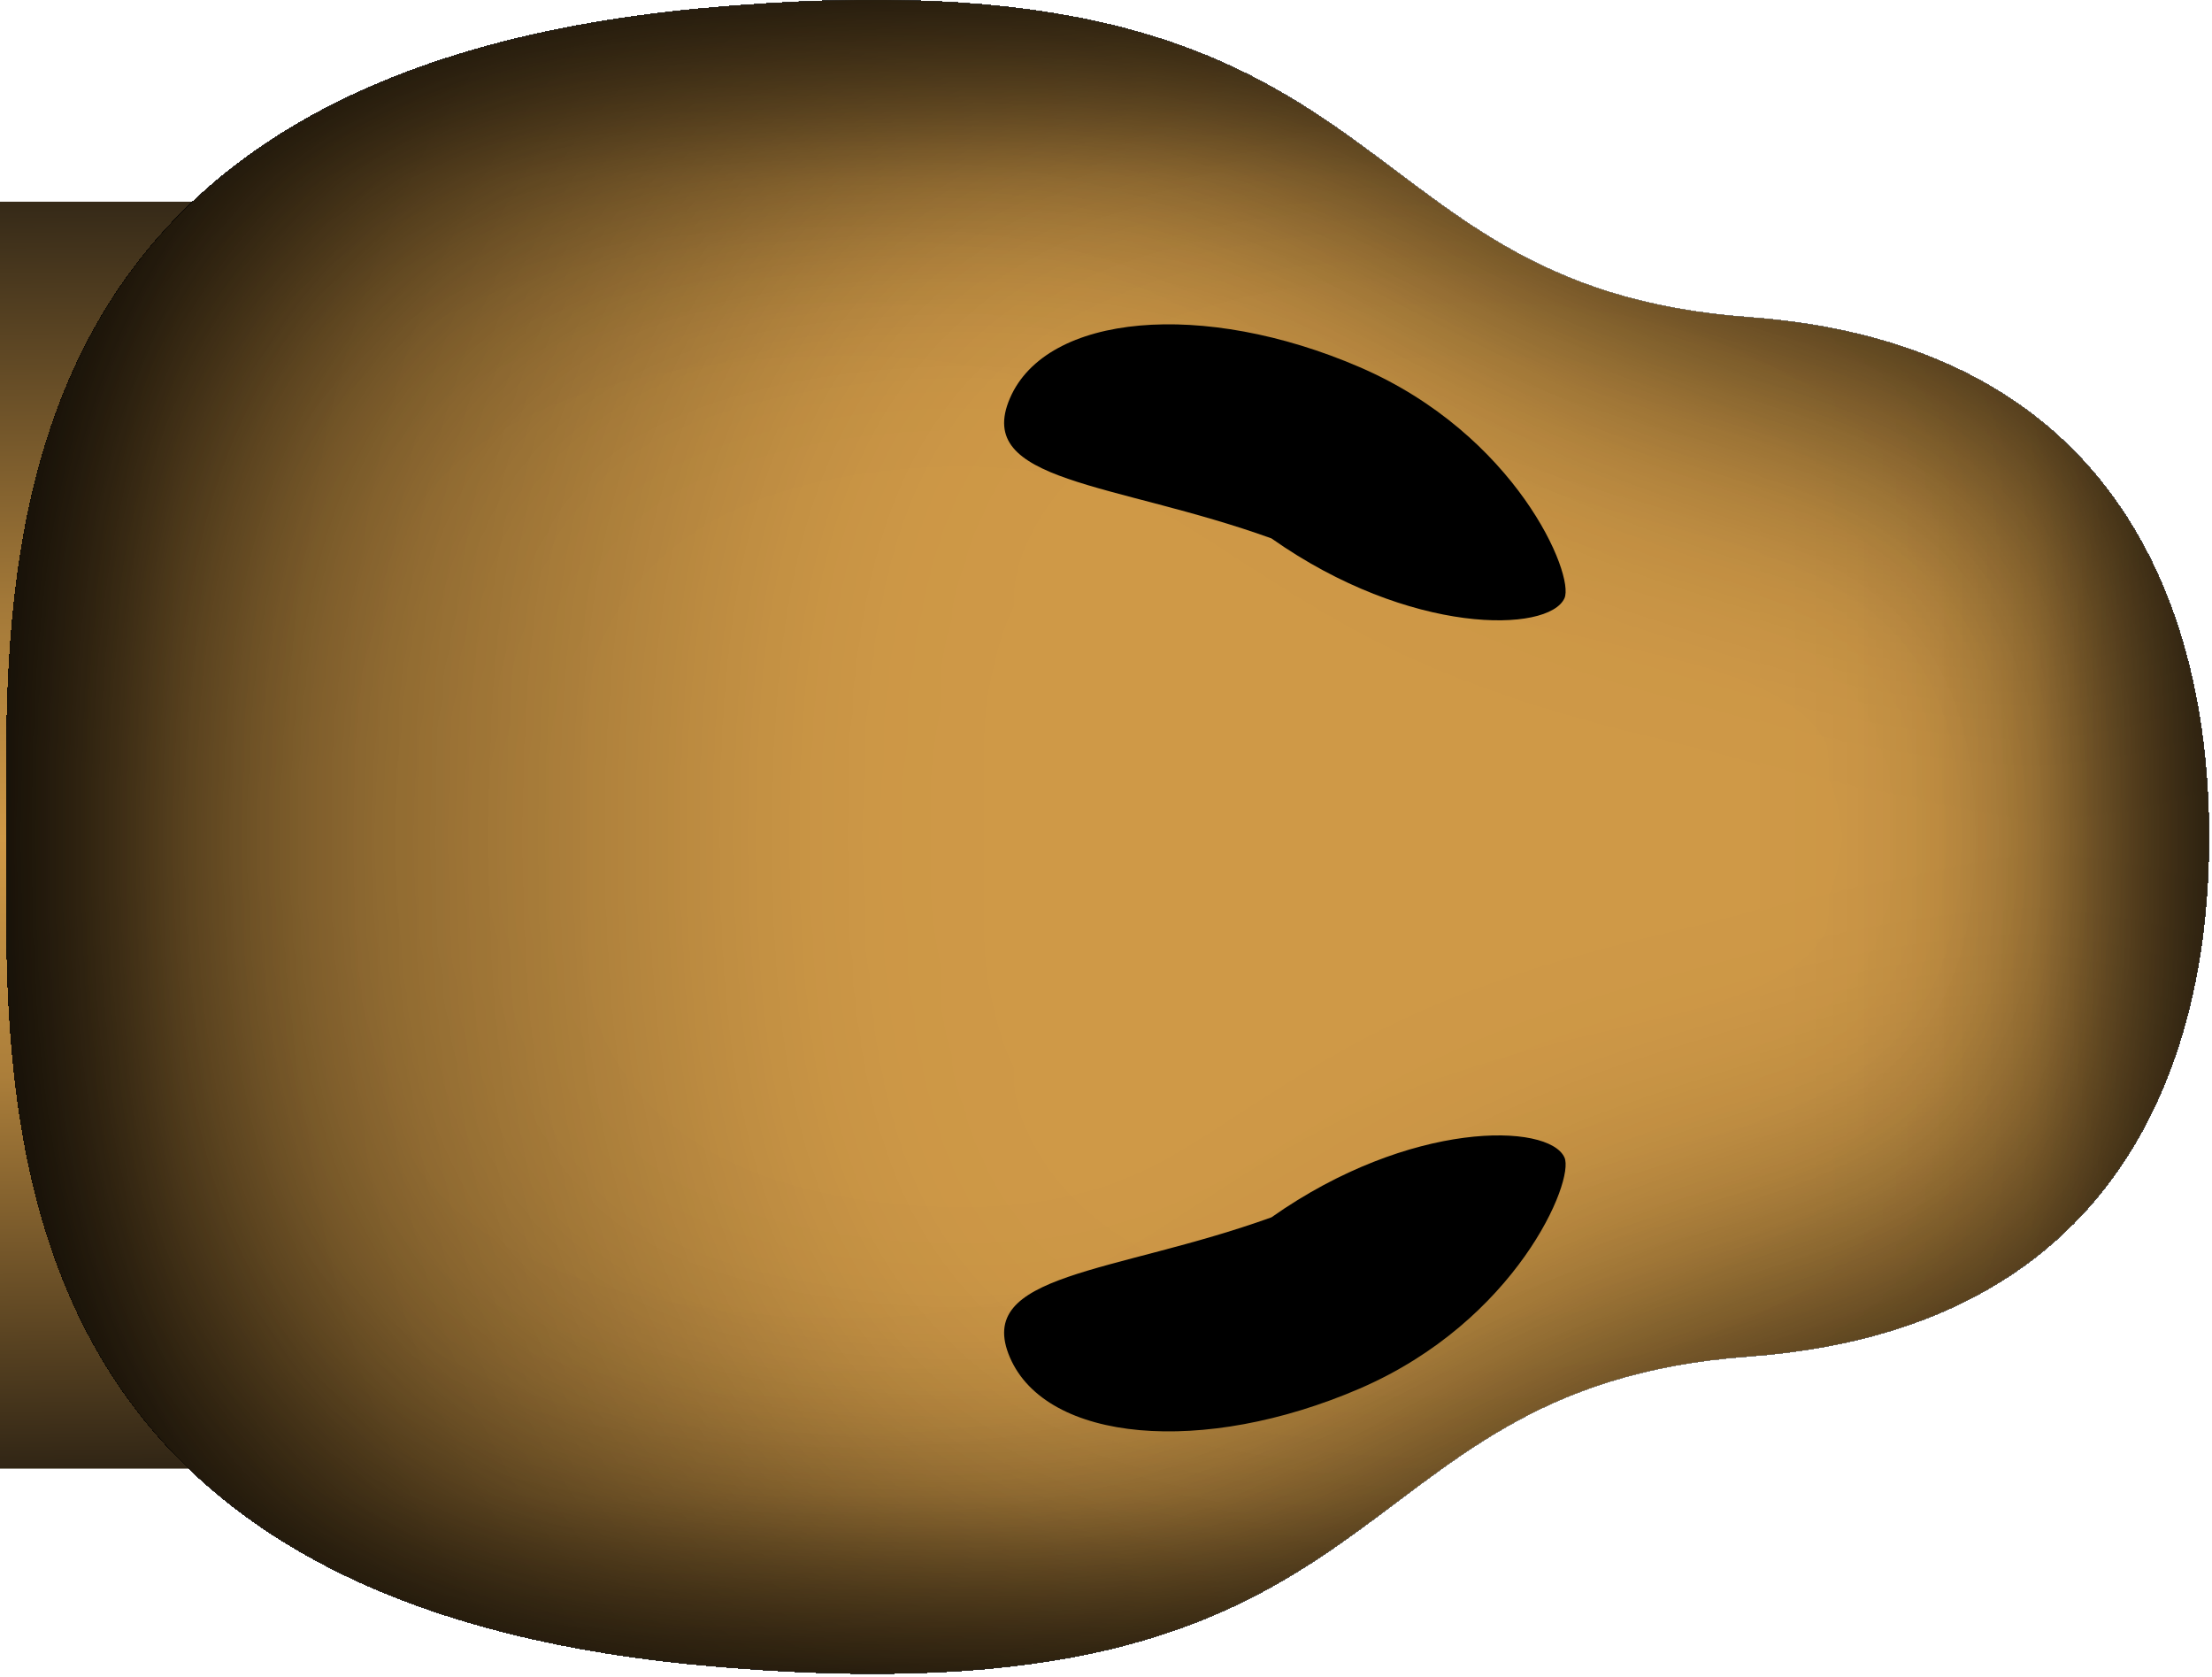
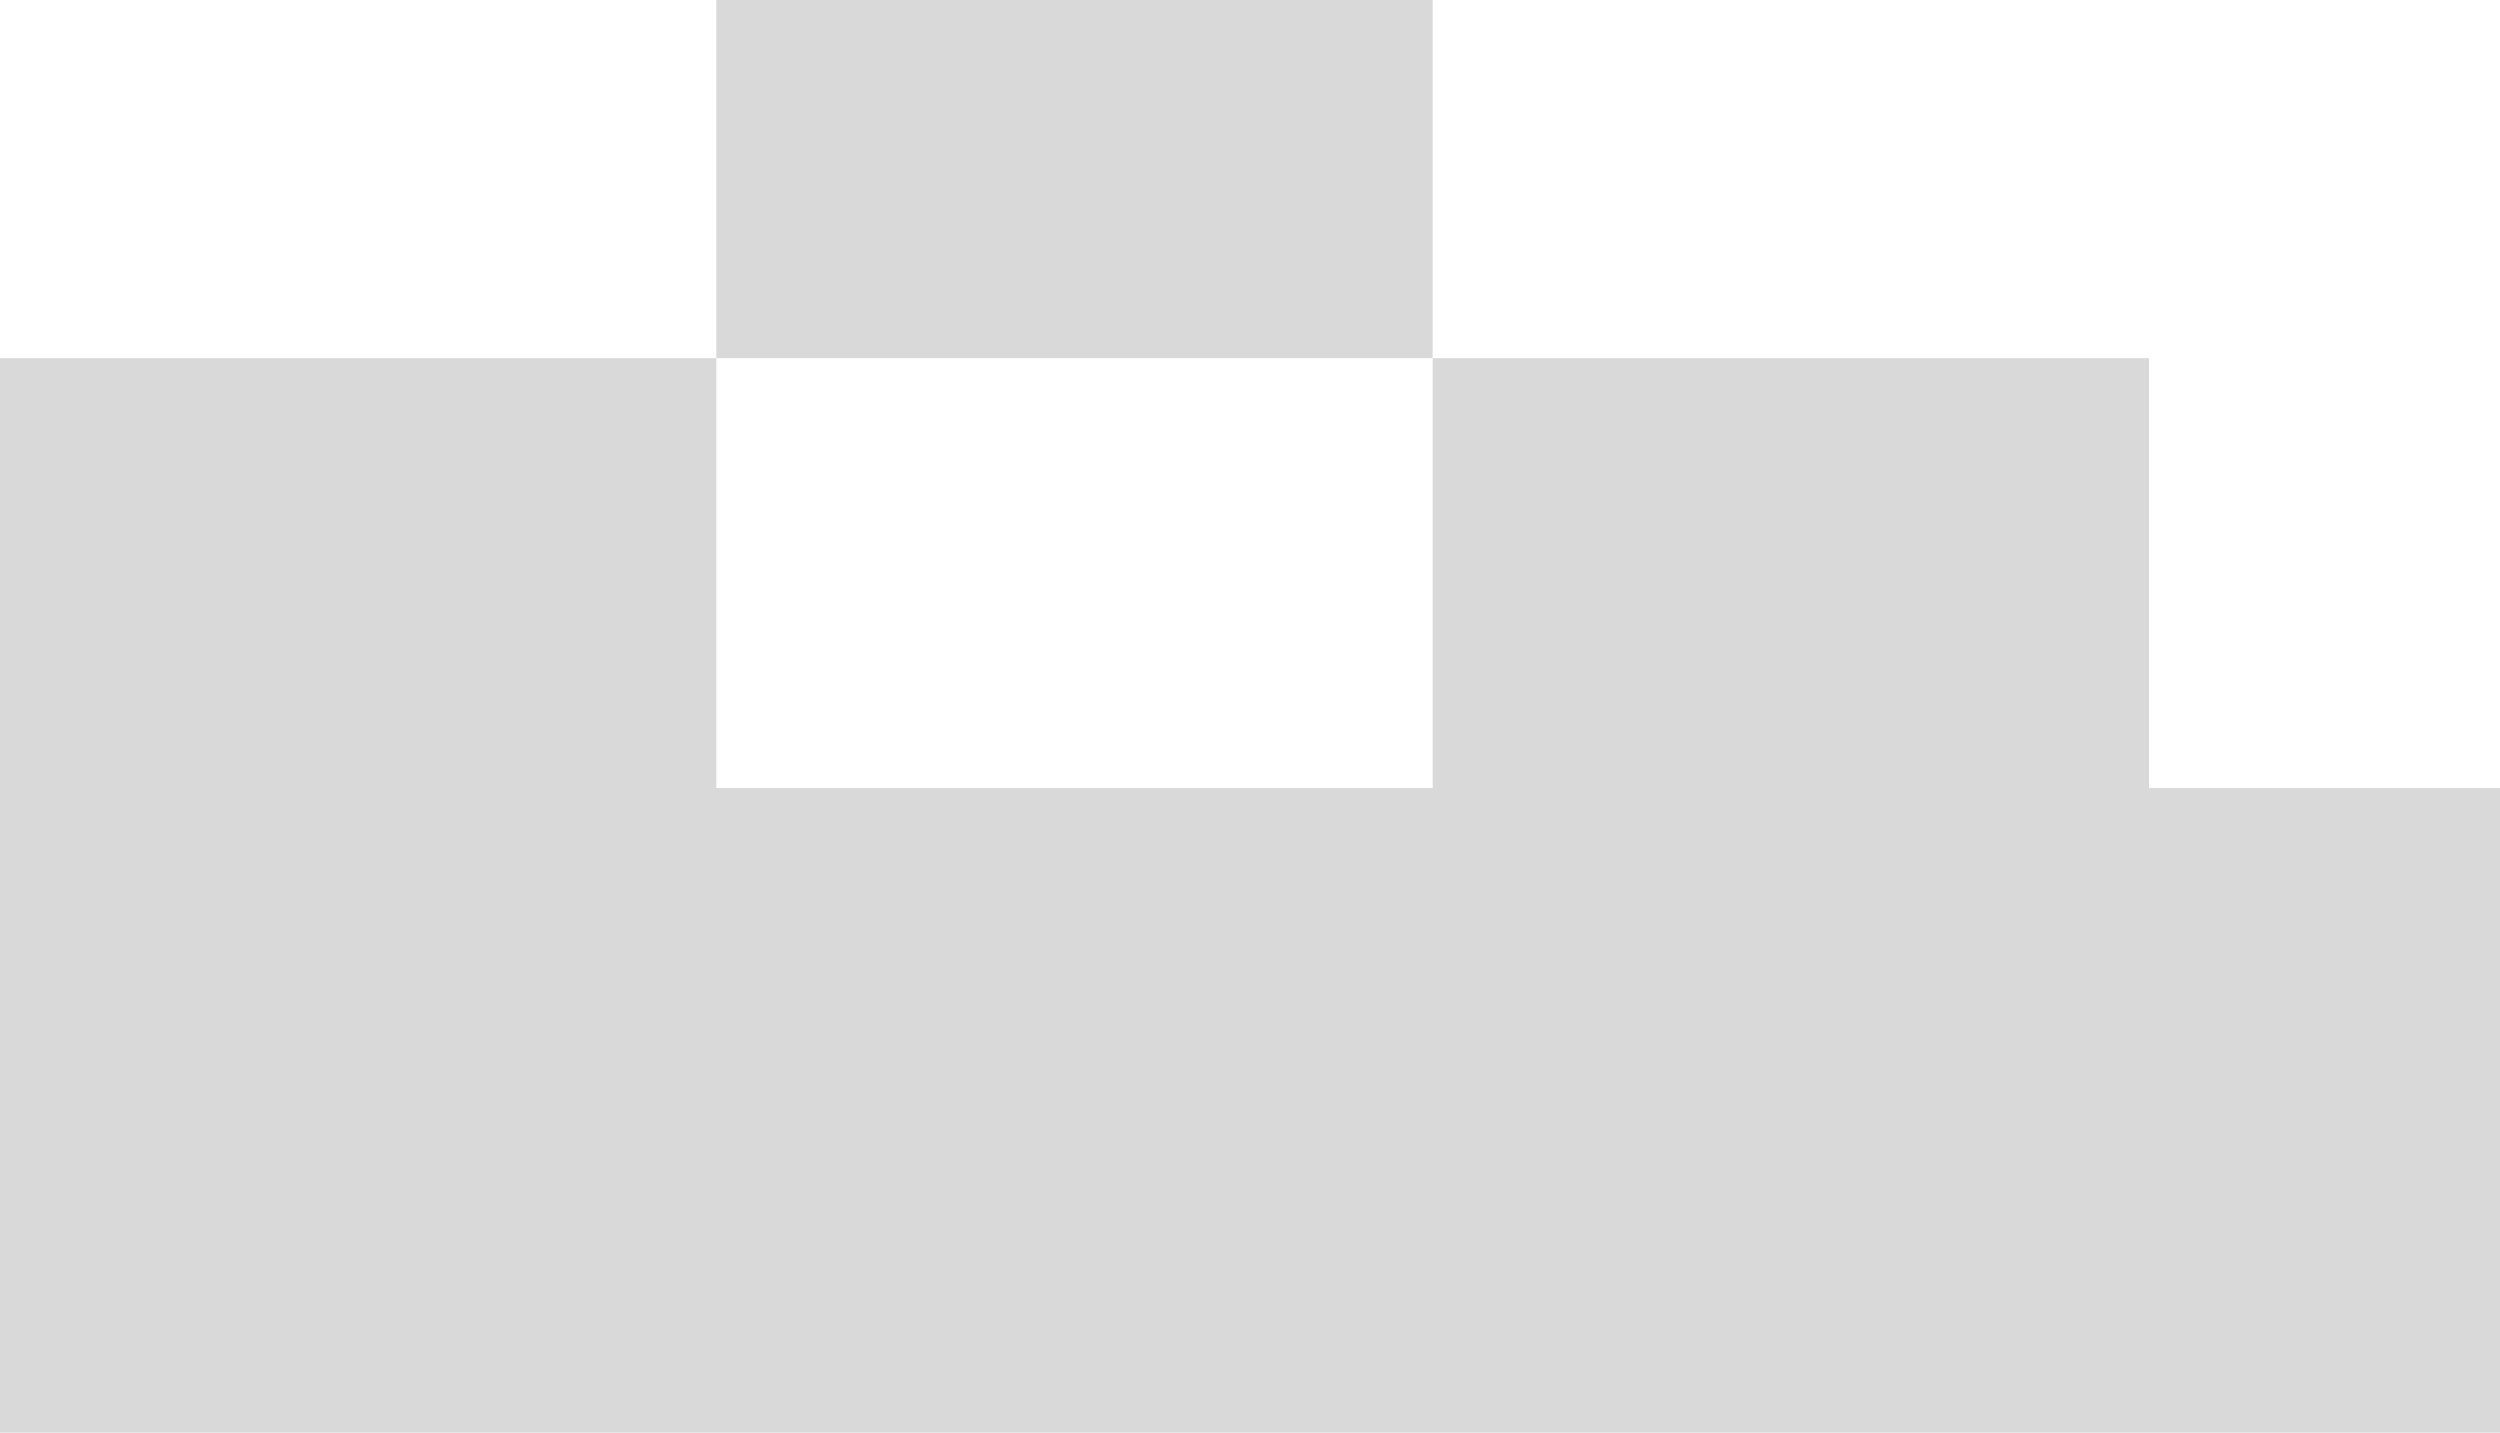
- <svg xmlns="http://www.w3.org/2000/svg" width="351" height="266" viewBox="0 0 351 266" fill="none">
-   <path d="M0 32H86V233H0V32Z" fill="url(#paint0_linear_1_7)" />
-   <g filter="url(#filter0_iii_1_7)">
-     <path d="M111.5 264.195C-2.5 253.695 1 175.84 1 132.84C1 89.84 -2.5 11.84 111.5 1.34C225.5 -9.16 209.5 45.34 277.5 50.34C345.5 55.34 350.5 111.34 350.5 132.84C350.5 154.34 345.5 210.195 277.5 215.195C209.5 220.195 225.5 274.695 111.5 264.195Z" fill="#CF9947" />
-   </g>
-   <path d="M248.248 94.913C245.748 100.413 223.748 100.913 201.748 85.413C176.748 76.413 154.463 76.612 160.26 63.173C166.056 49.734 190.899 47.528 215.748 58.246C240.597 68.964 249.913 91.251 248.248 94.913Z" fill="black" />
-   <path d="M248.248 183.634C245.748 178.134 223.748 177.634 201.748 193.134C176.748 202.134 154.463 201.935 160.26 215.374C166.056 228.813 190.899 231.019 215.748 220.301C240.597 209.583 249.913 187.296 248.248 183.634Z" fill="black" />
-   <defs>
-     <filter id="filter0_iii_1_7" x="0.988" y="0" width="399.512" height="265.535" filterUnits="userSpaceOnUse" color-interpolation-filters="sRGB">
-       <feFlood flood-opacity="0" result="BackgroundImageFix" />
-       <feBlend mode="normal" in="SourceGraphic" in2="BackgroundImageFix" result="shape" />
-       <feColorMatrix in="SourceAlpha" type="matrix" values="0 0 0 0 0 0 0 0 0 0 0 0 0 0 0 0 0 0 127 0" result="hardAlpha" />
-       <feOffset />
-       <feGaussianBlur stdDeviation="25" />
-       <feComposite in2="hardAlpha" operator="arithmetic" k2="-1" k3="1" />
-       <feColorMatrix type="matrix" values="0 0 0 0 0 0 0 0 0 0 0 0 0 0 0 0 0 0 0.25 0" />
-       <feBlend mode="normal" in2="shape" result="effect1_innerShadow_1_7" />
-       <feColorMatrix in="SourceAlpha" type="matrix" values="0 0 0 0 0 0 0 0 0 0 0 0 0 0 0 0 0 0 127 0" result="hardAlpha" />
-       <feOffset dx="20" />
-       <feGaussianBlur stdDeviation="30" />
-       <feComposite in2="hardAlpha" operator="arithmetic" k2="-1" k3="1" />
-       <feColorMatrix type="matrix" values="0 0 0 0 0 0 0 0 0 0 0 0 0 0 0 0 0 0 1 0" />
-       <feBlend mode="normal" in2="effect1_innerShadow_1_7" result="effect2_innerShadow_1_7" />
-       <feColorMatrix in="SourceAlpha" type="matrix" values="0 0 0 0 0 0 0 0 0 0 0 0 0 0 0 0 0 0 127 0" result="hardAlpha" />
-       <feOffset dx="100" />
-       <feGaussianBlur stdDeviation="25" />
-       <feComposite in2="hardAlpha" operator="arithmetic" k2="-1" k3="1" />
-       <feColorMatrix type="matrix" values="0 0 0 0 0 0 0 0 0 0 0 0 0 0 0 0 0 0 0.25 0" />
-       <feBlend mode="normal" in2="effect2_innerShadow_1_7" result="effect3_innerShadow_1_7" />
-     </filter>
-     <linearGradient id="paint0_linear_1_7" x1="42.877" y1="32.16" x2="44.906" y2="232.981" gradientUnits="userSpaceOnUse">
-       <stop stop-color="#362A18" />
-       <stop offset="0.312" stop-color="#A27838" />
-       <stop offset="0.5" stop-color="#CF9947" />
-       <stop offset="0.688" stop-color="#AB7E3A" />
-       <stop offset="1" stop-color="#302515" />
-     </linearGradient>
-   </defs>
+ <svg xmlns="http://www.w3.org/2000/svg" width="349" height="200" viewBox="0 0 349 200" fill="none">
+   <rect x="0.5" y="50.5" width="99" height="61" fill="#D9D9D9" stroke="#D9D9D9" />
+   <rect x="200.5" y="50.5" width="99" height="61" fill="#D9D9D9" stroke="#D9D9D9" />
+   <rect x="100.5" y="0.5" width="99" height="49" fill="#D9D9D9" stroke="#D9D9D9" />
+   <rect x="0.5" y="110.5" width="348" height="89" fill="#D9D9D9" stroke="#D9D9D9" />
</svg>
